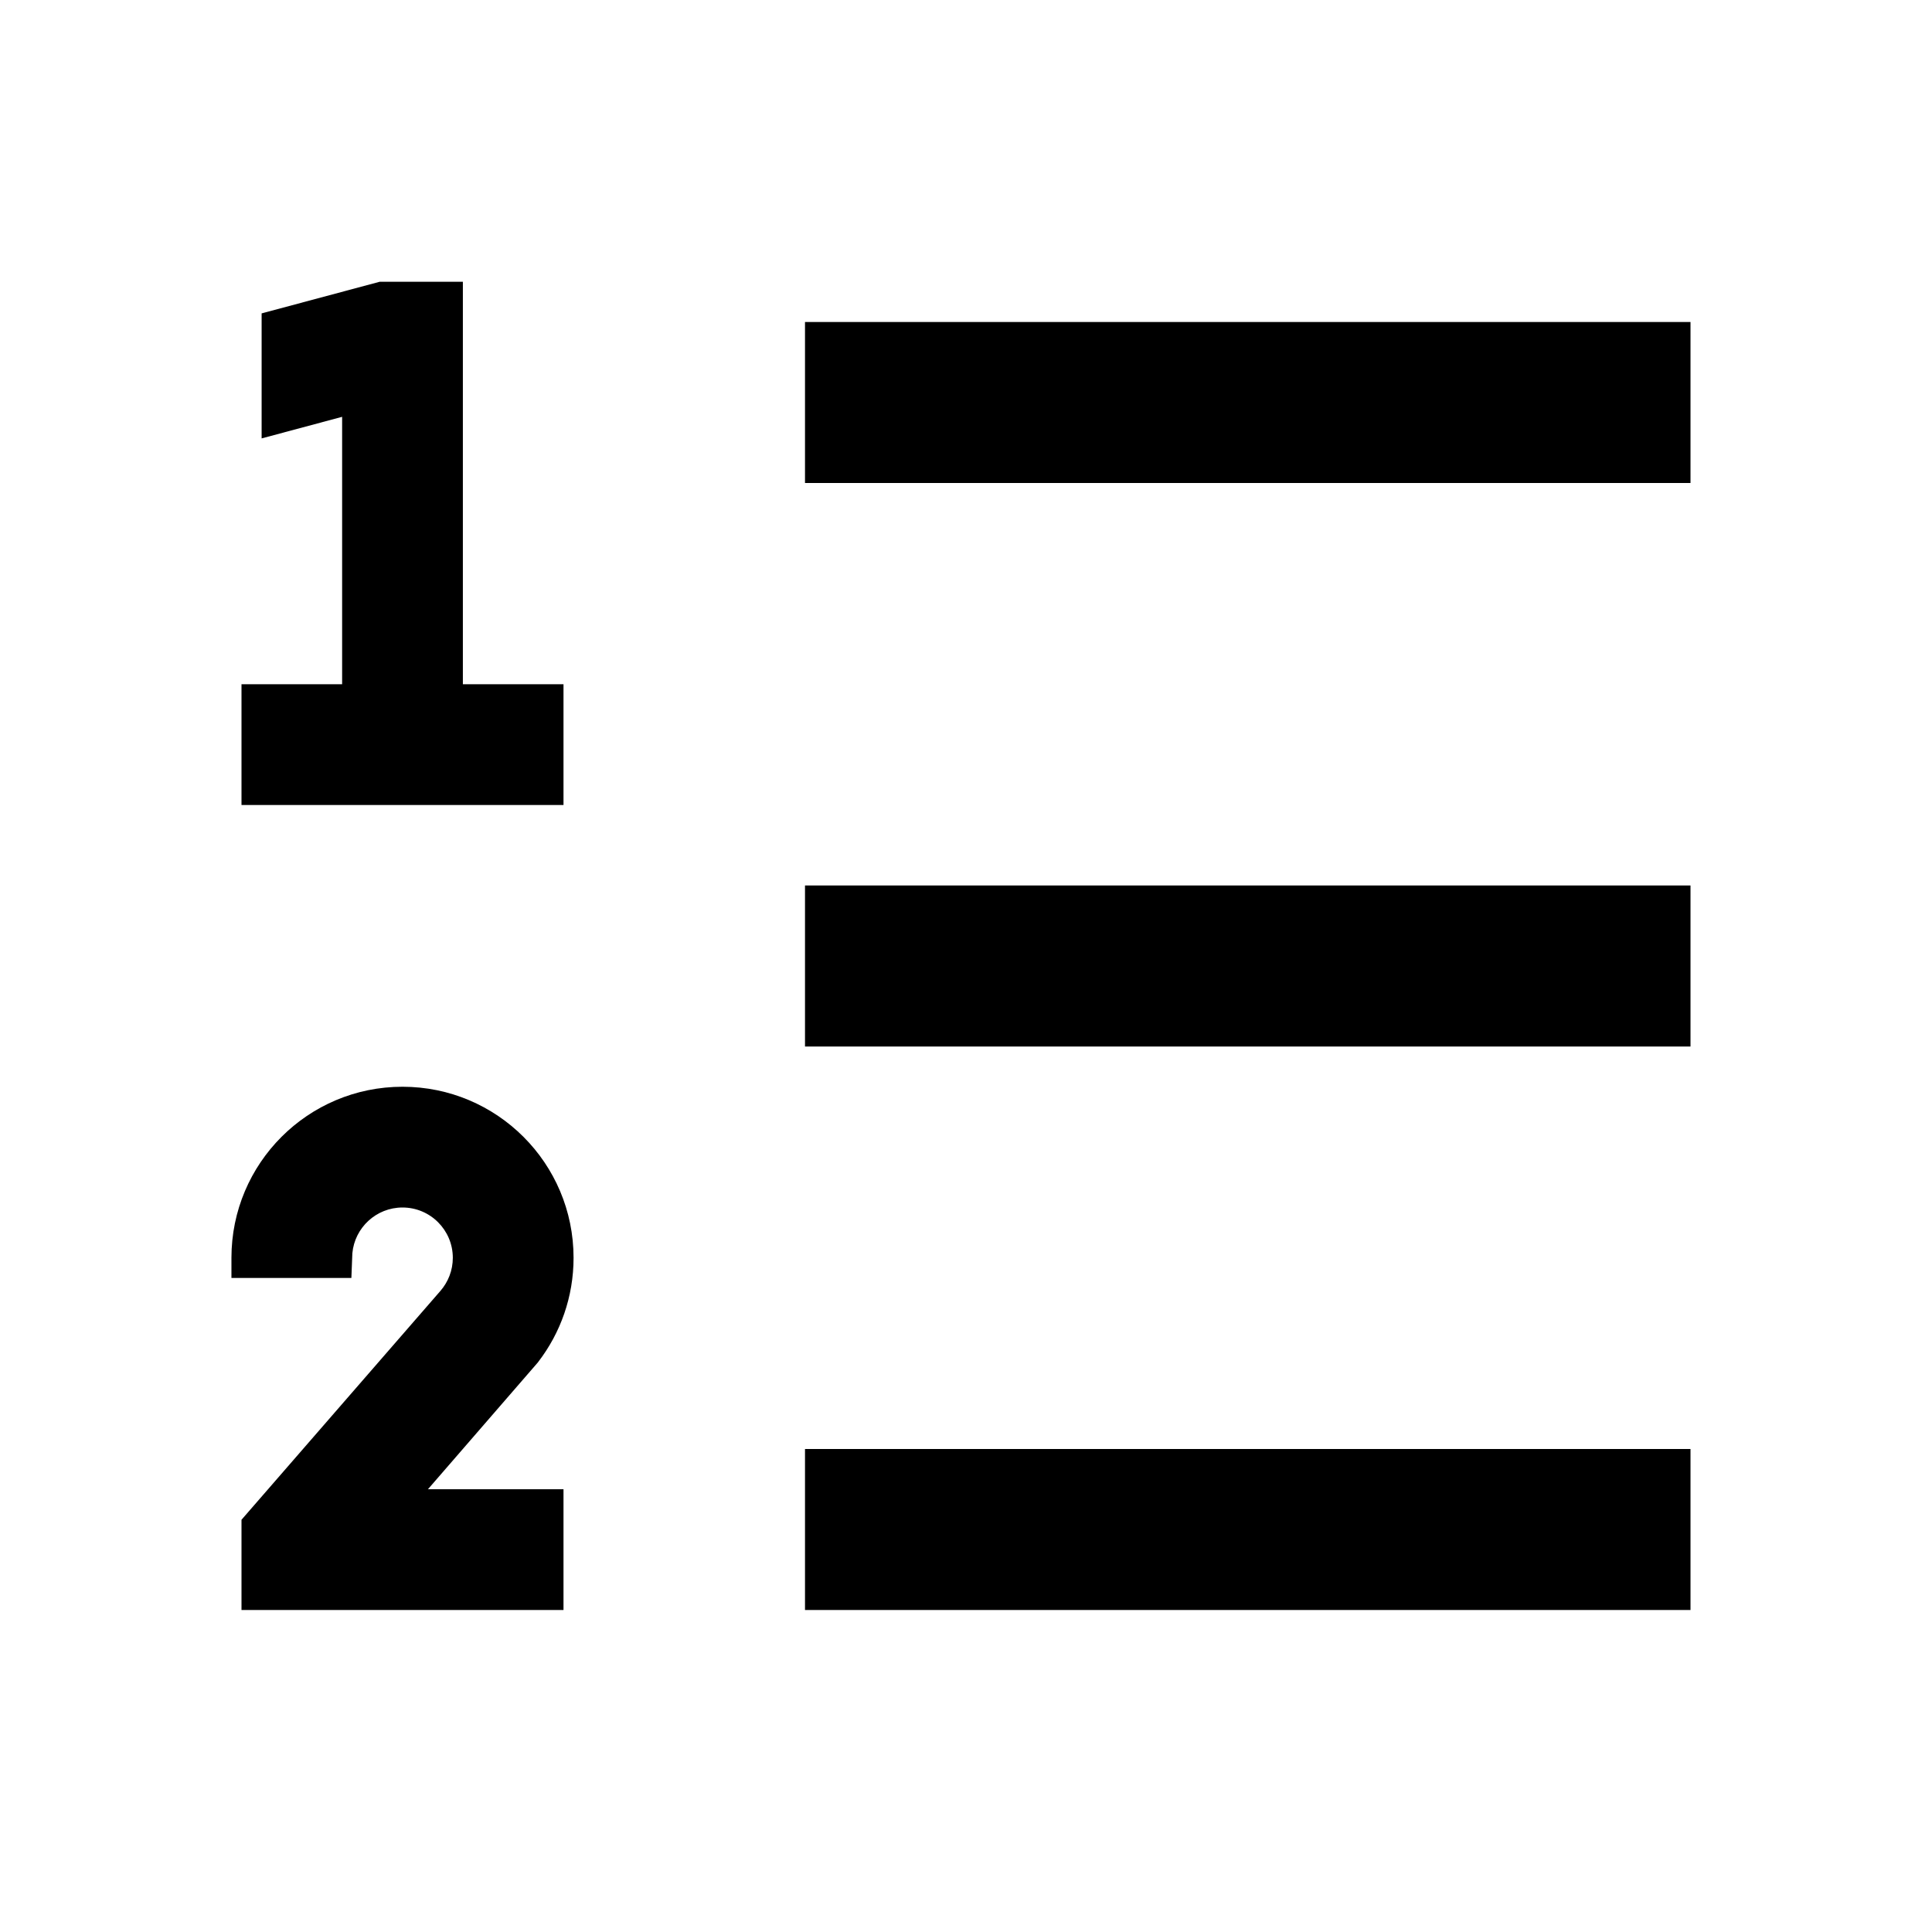
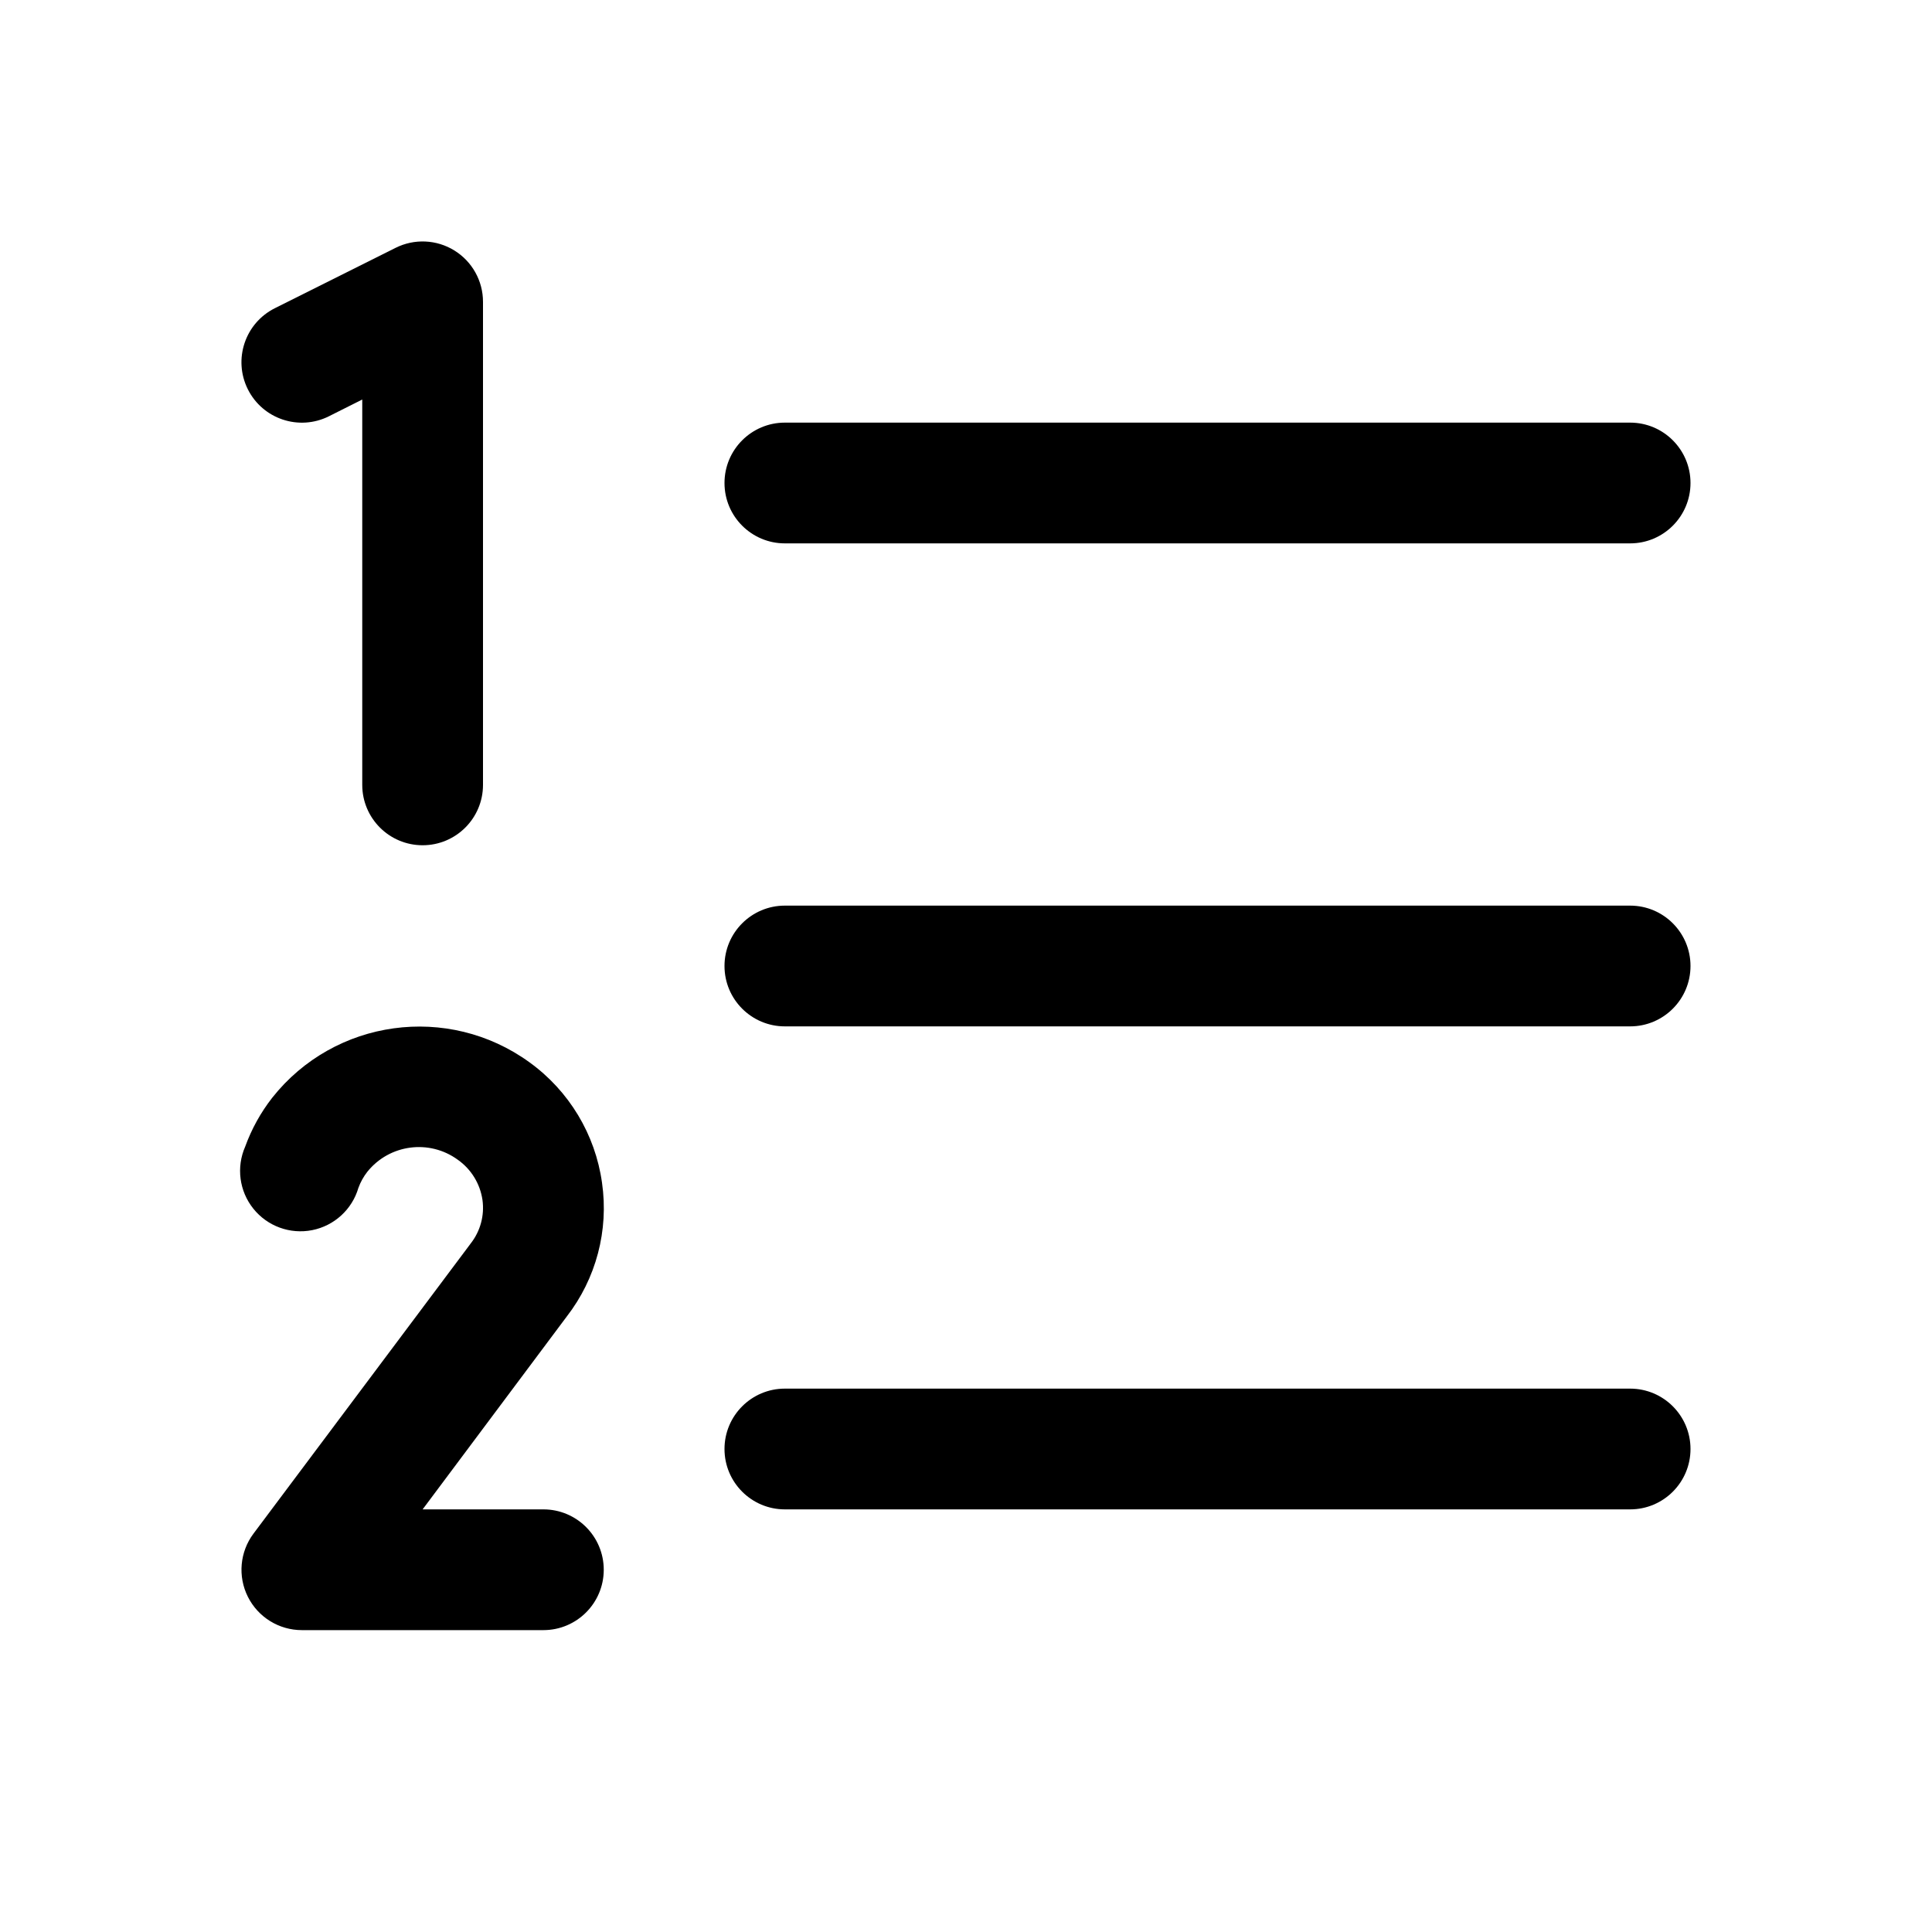
- <svg xmlns="http://www.w3.org/2000/svg" viewBox="0 0 24 24" fill="currentColor">
-   <path d="M5.75 3.5H4.717L3.25 3.893V5.446L4.25 5.178L4.25 8.5H3V10H7V8.5H5.75V3.5ZM10 4H21V6H10V4ZM10 11H21V13H10V11ZM10 18H21V20H10V18ZM2.875 15.625C2.875 14.451 3.826 13.5 5 13.5C6.174 13.5 7.125 14.451 7.125 15.625C7.125 16.111 6.962 16.559 6.687 16.917L6.683 16.923L5.316 18.5H7V20H3L3 18.879L5.472 16.035C5.567 15.925 5.625 15.782 5.625 15.625C5.625 15.28 5.345 15 5 15C4.674 15 4.406 15.25 4.377 15.569L4.365 15.875H2.875V15.625Z" />
+ <svg xmlns="http://www.w3.org/2000/svg" width="32" height="32" fill="#000000" viewBox="0 0 256 256">
+   <path d="M224,128a8,8,0,0,1-8,8H104a8,8,0,0,1,0-16H216A8,8,0,0,1,224,128ZM104,72H216a8,8,0,0,0,0-16H104a8,8,0,0,0,0,16ZM216,184H104a8,8,0,0,0,0,16H216a8,8,0,0,0,0-16ZM43.58,55.16,48,52.94V104a8,8,0,0,0,16,0V40a8,8,0,0,0-11.58-7.16l-16,8a8,8,0,0,0,7.16,14.32ZM79.77,156.72a23.73,23.73,0,0,0-9.6-15.95,24.86,24.86,0,0,0-34.11,4.7,23.63,23.63,0,0,0-3.57,6.46,8,8,0,1,0,15,5.47,7.84,7.84,0,0,1,1.18-2.13,8.76,8.76,0,0,1,12-1.59A7.91,7.91,0,0,1,63.93,159a7.64,7.64,0,0,1-1.57,5.78,1,1,0,0,0-.08.11L33.59,203.21A8,8,0,0,0,40,216H72a8,8,0,0,0,0-16H56l19.08-25.53A23.47,23.47,0,0,0,79.77,156.72Z" />
</svg>
